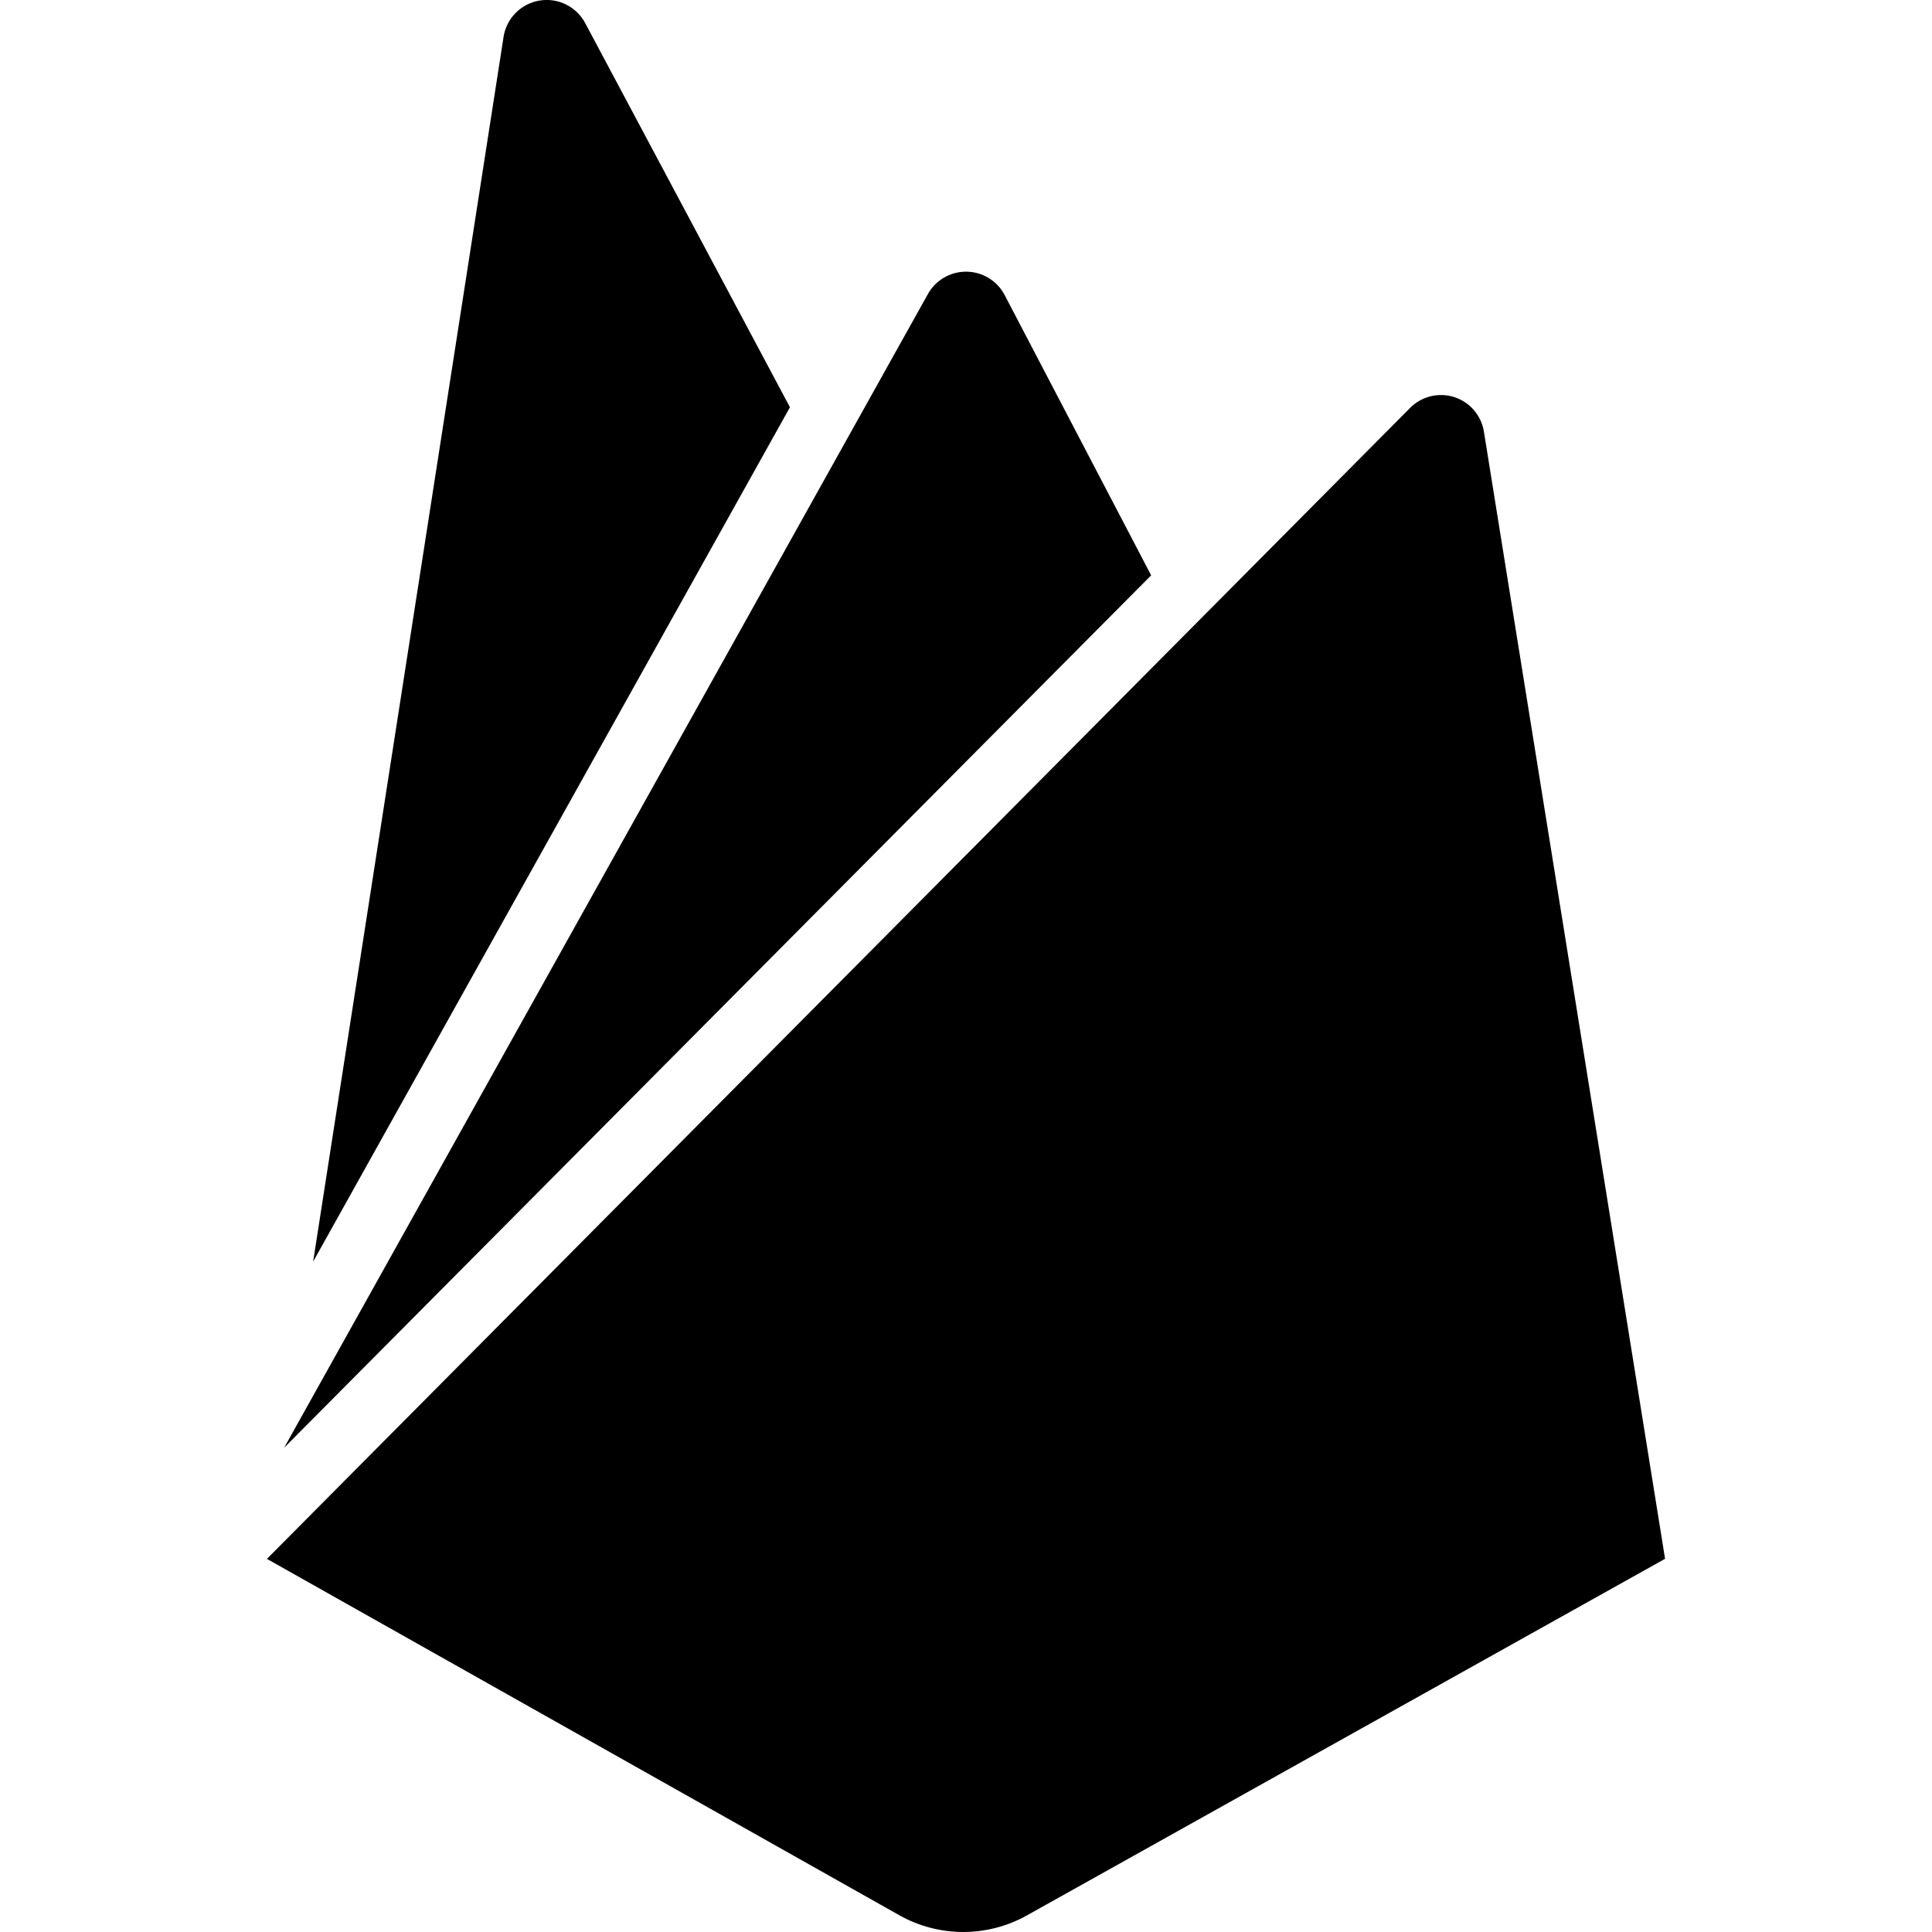
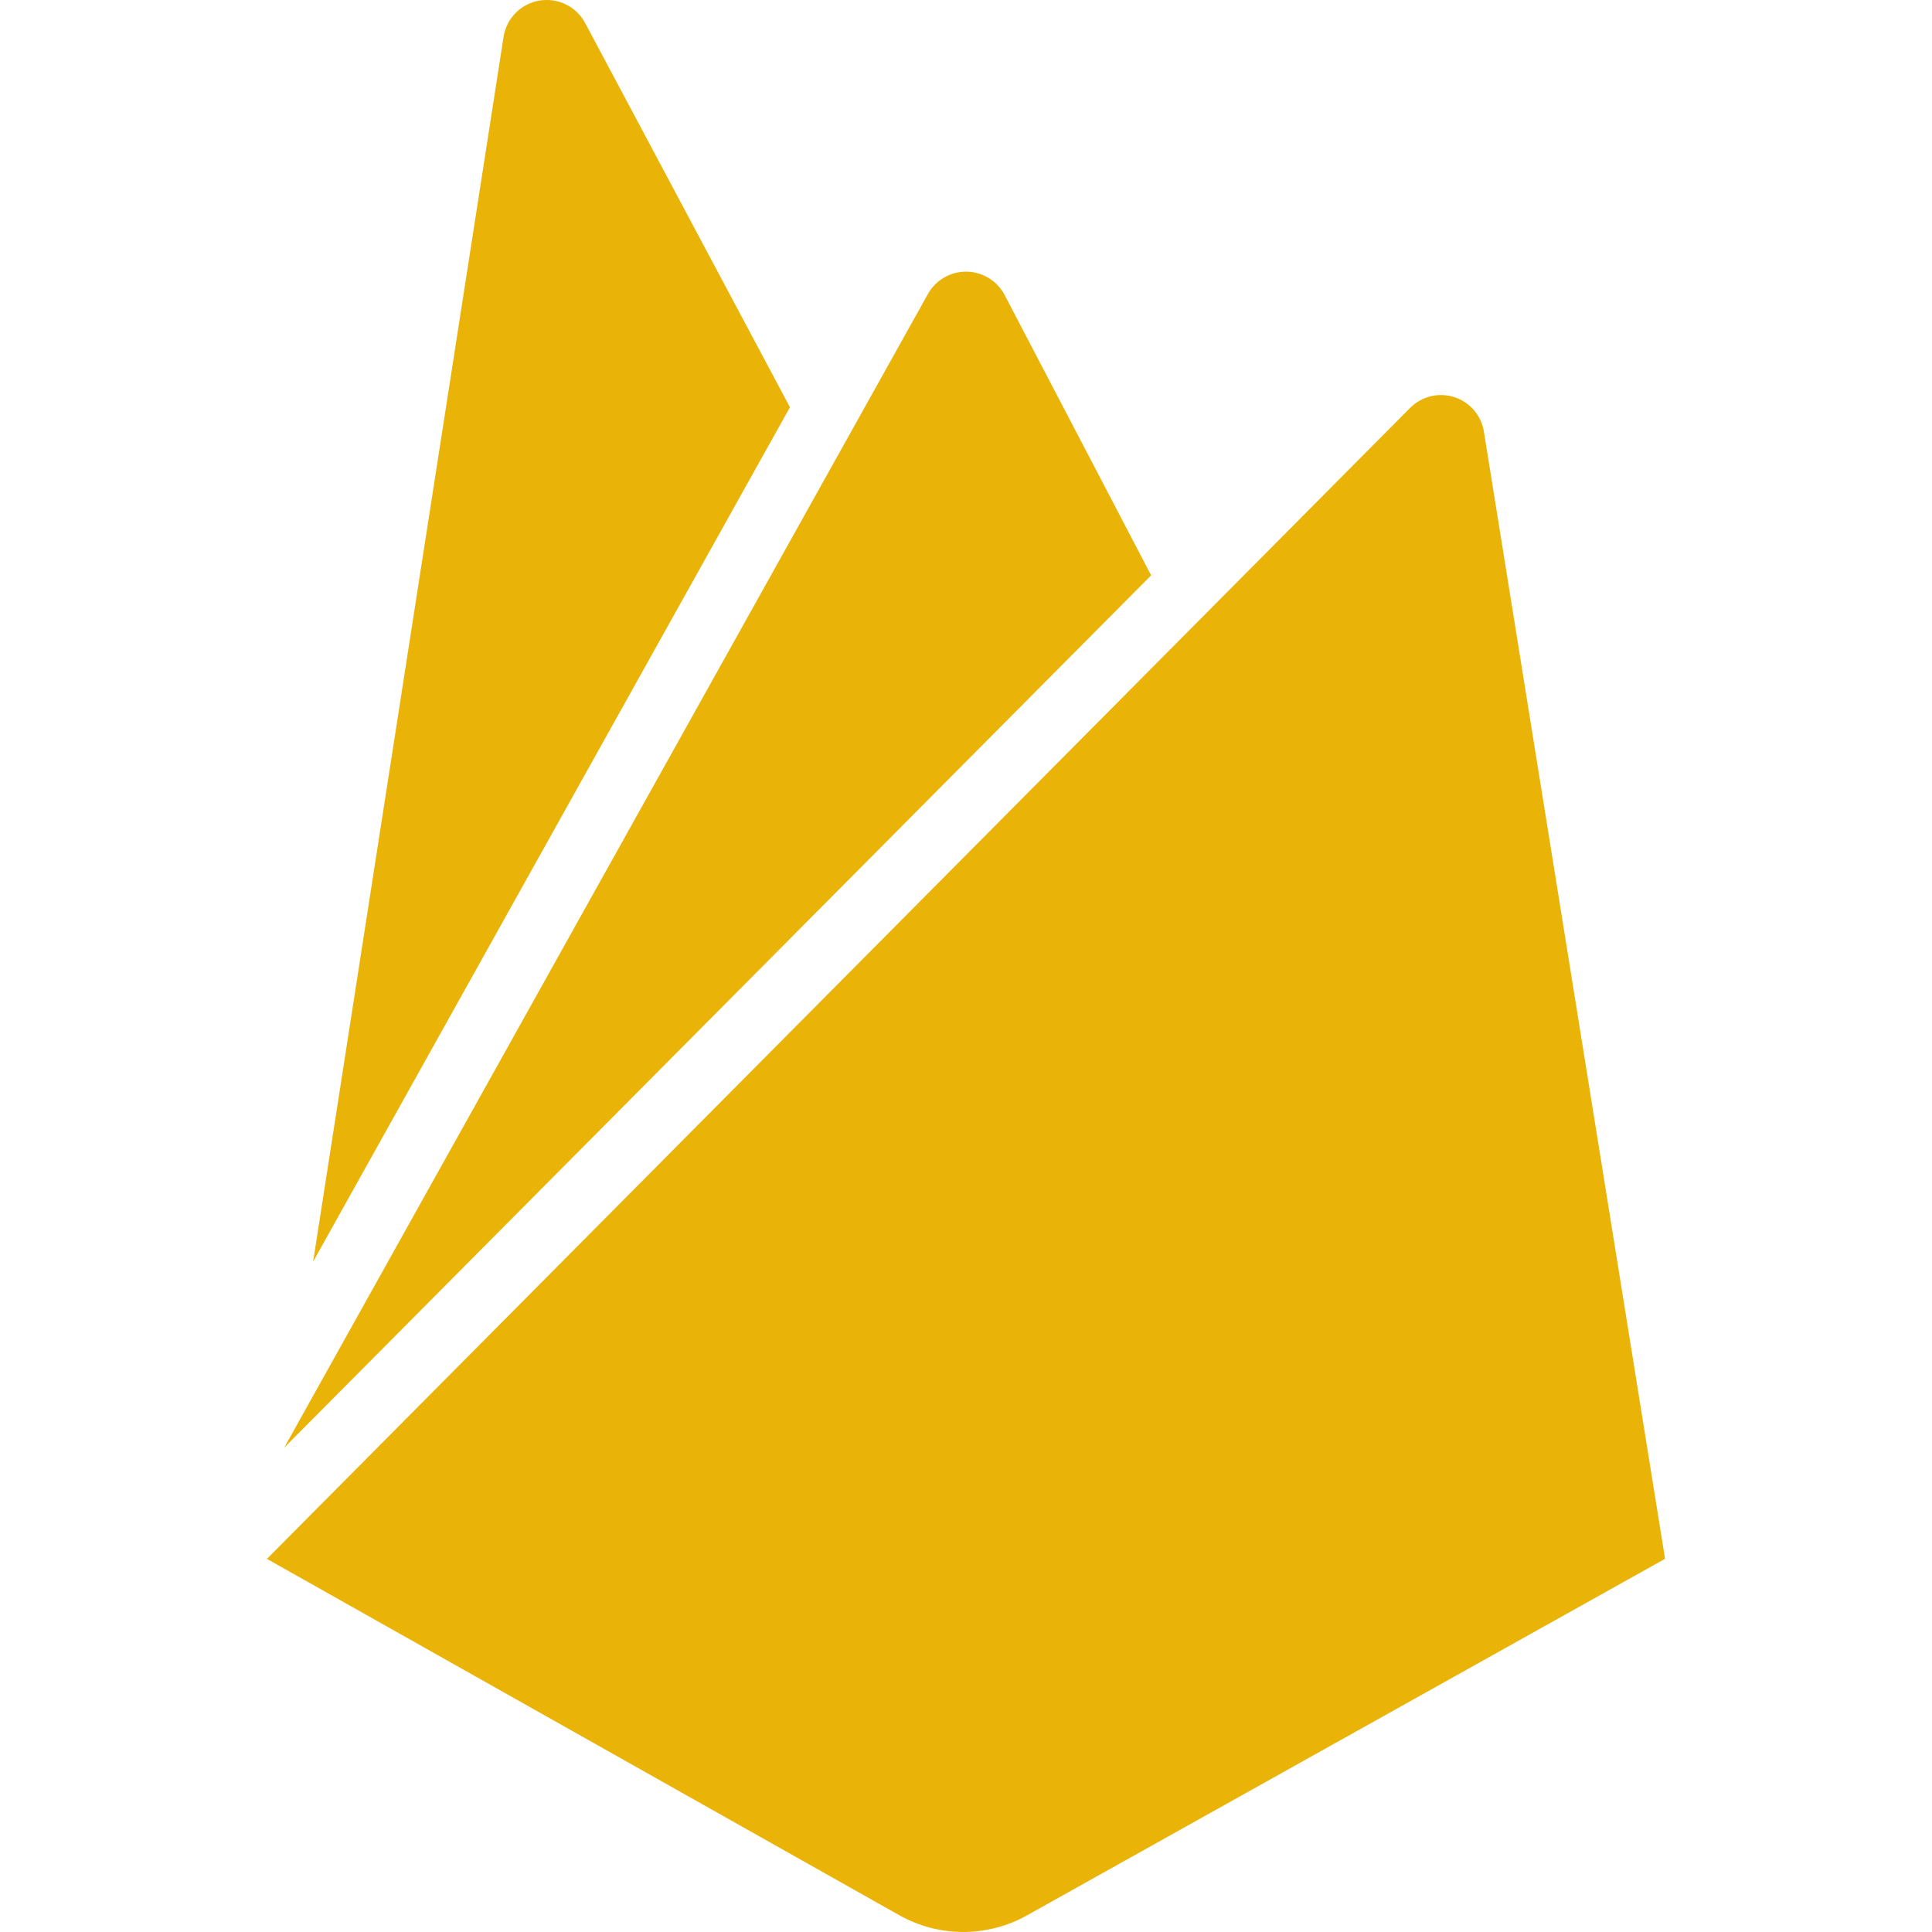
<svg xmlns="http://www.w3.org/2000/svg" role="img" viewBox="0 0 24 24">
-   <path d="M3.89 15.672L6.255.461A.542.542 0 017.27.288l2.543 4.771zm16.794 3.692l-2.25-14a.54.54 0 00-.919-.295L3.316 19.365l7.856 4.427a1.621 1.621 0 001.588 0zM14.3 7.147l-1.82-3.482a.542.542 0 00-.96 0L3.53 17.984z" />
+   <path style="fill:rgb(234,179,8);" d="M3.89 15.672L6.255.461A.542.542 0 017.27.288l2.543 4.771zm16.794 3.692l-2.25-14a.54.54 0 00-.919-.295L3.316 19.365l7.856 4.427a1.621 1.621 0 001.588 0zM14.3 7.147l-1.82-3.482a.542.542 0 00-.96 0L3.53 17.984z" />
</svg>
